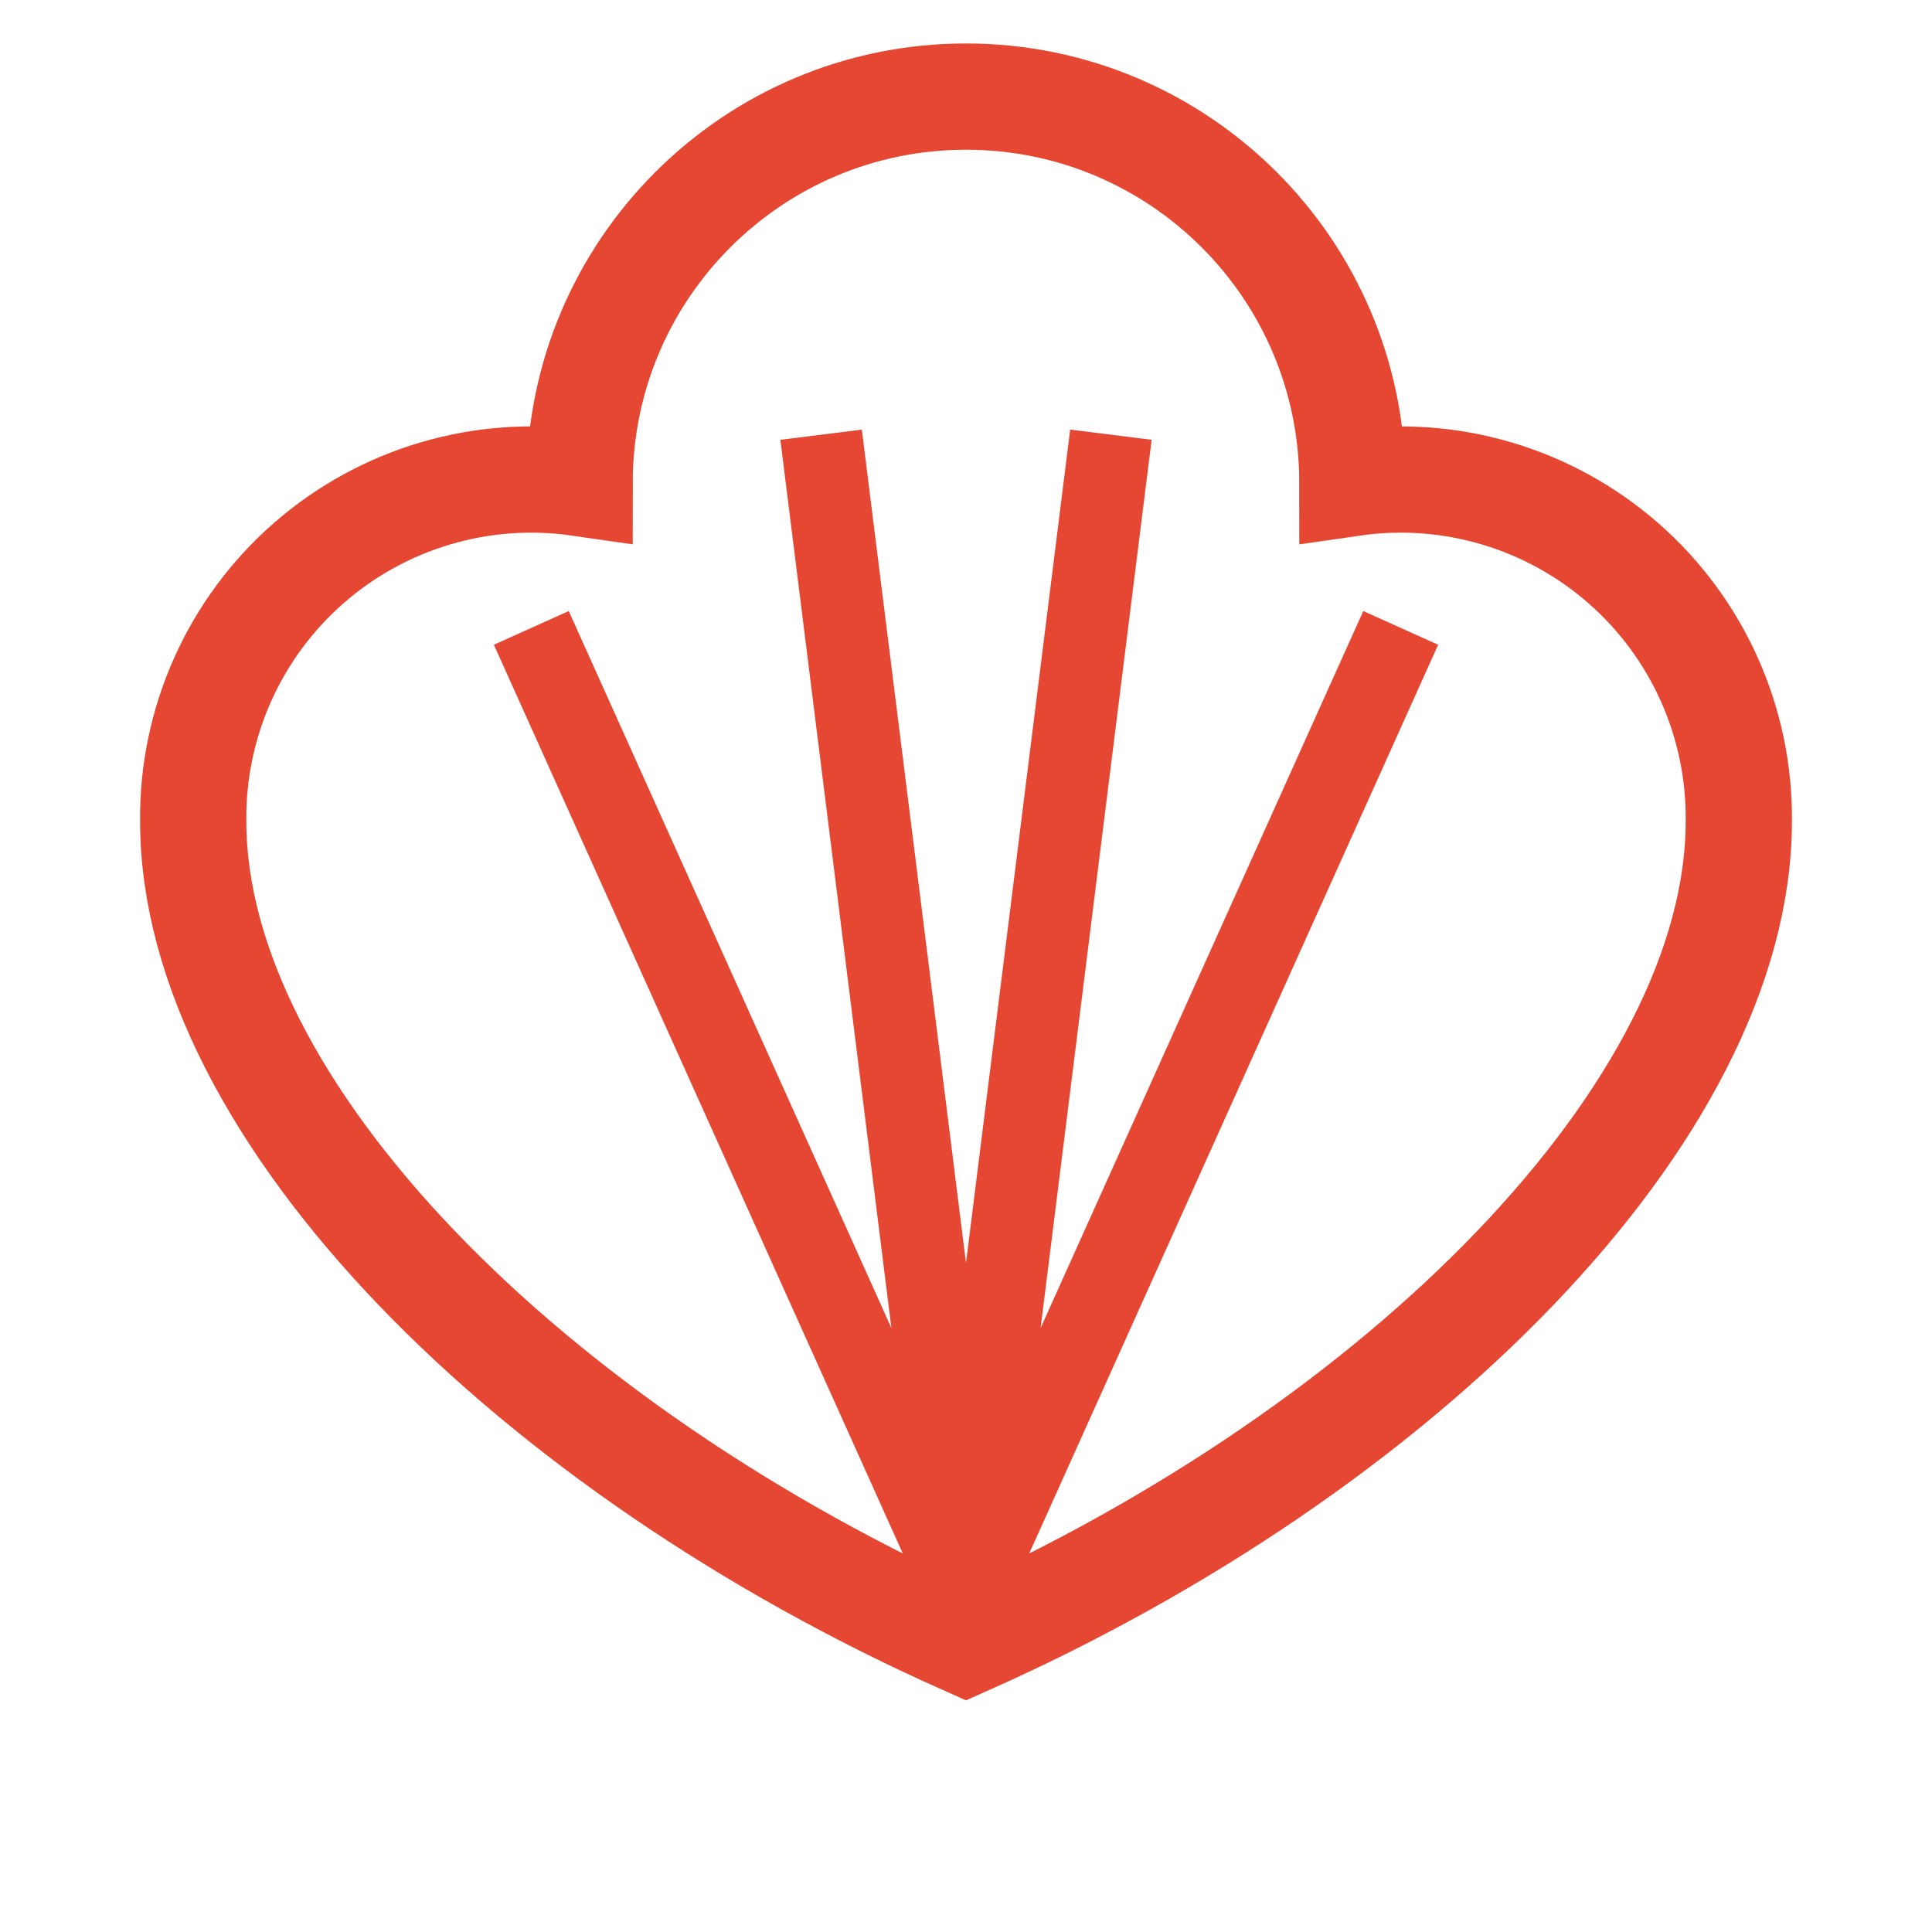
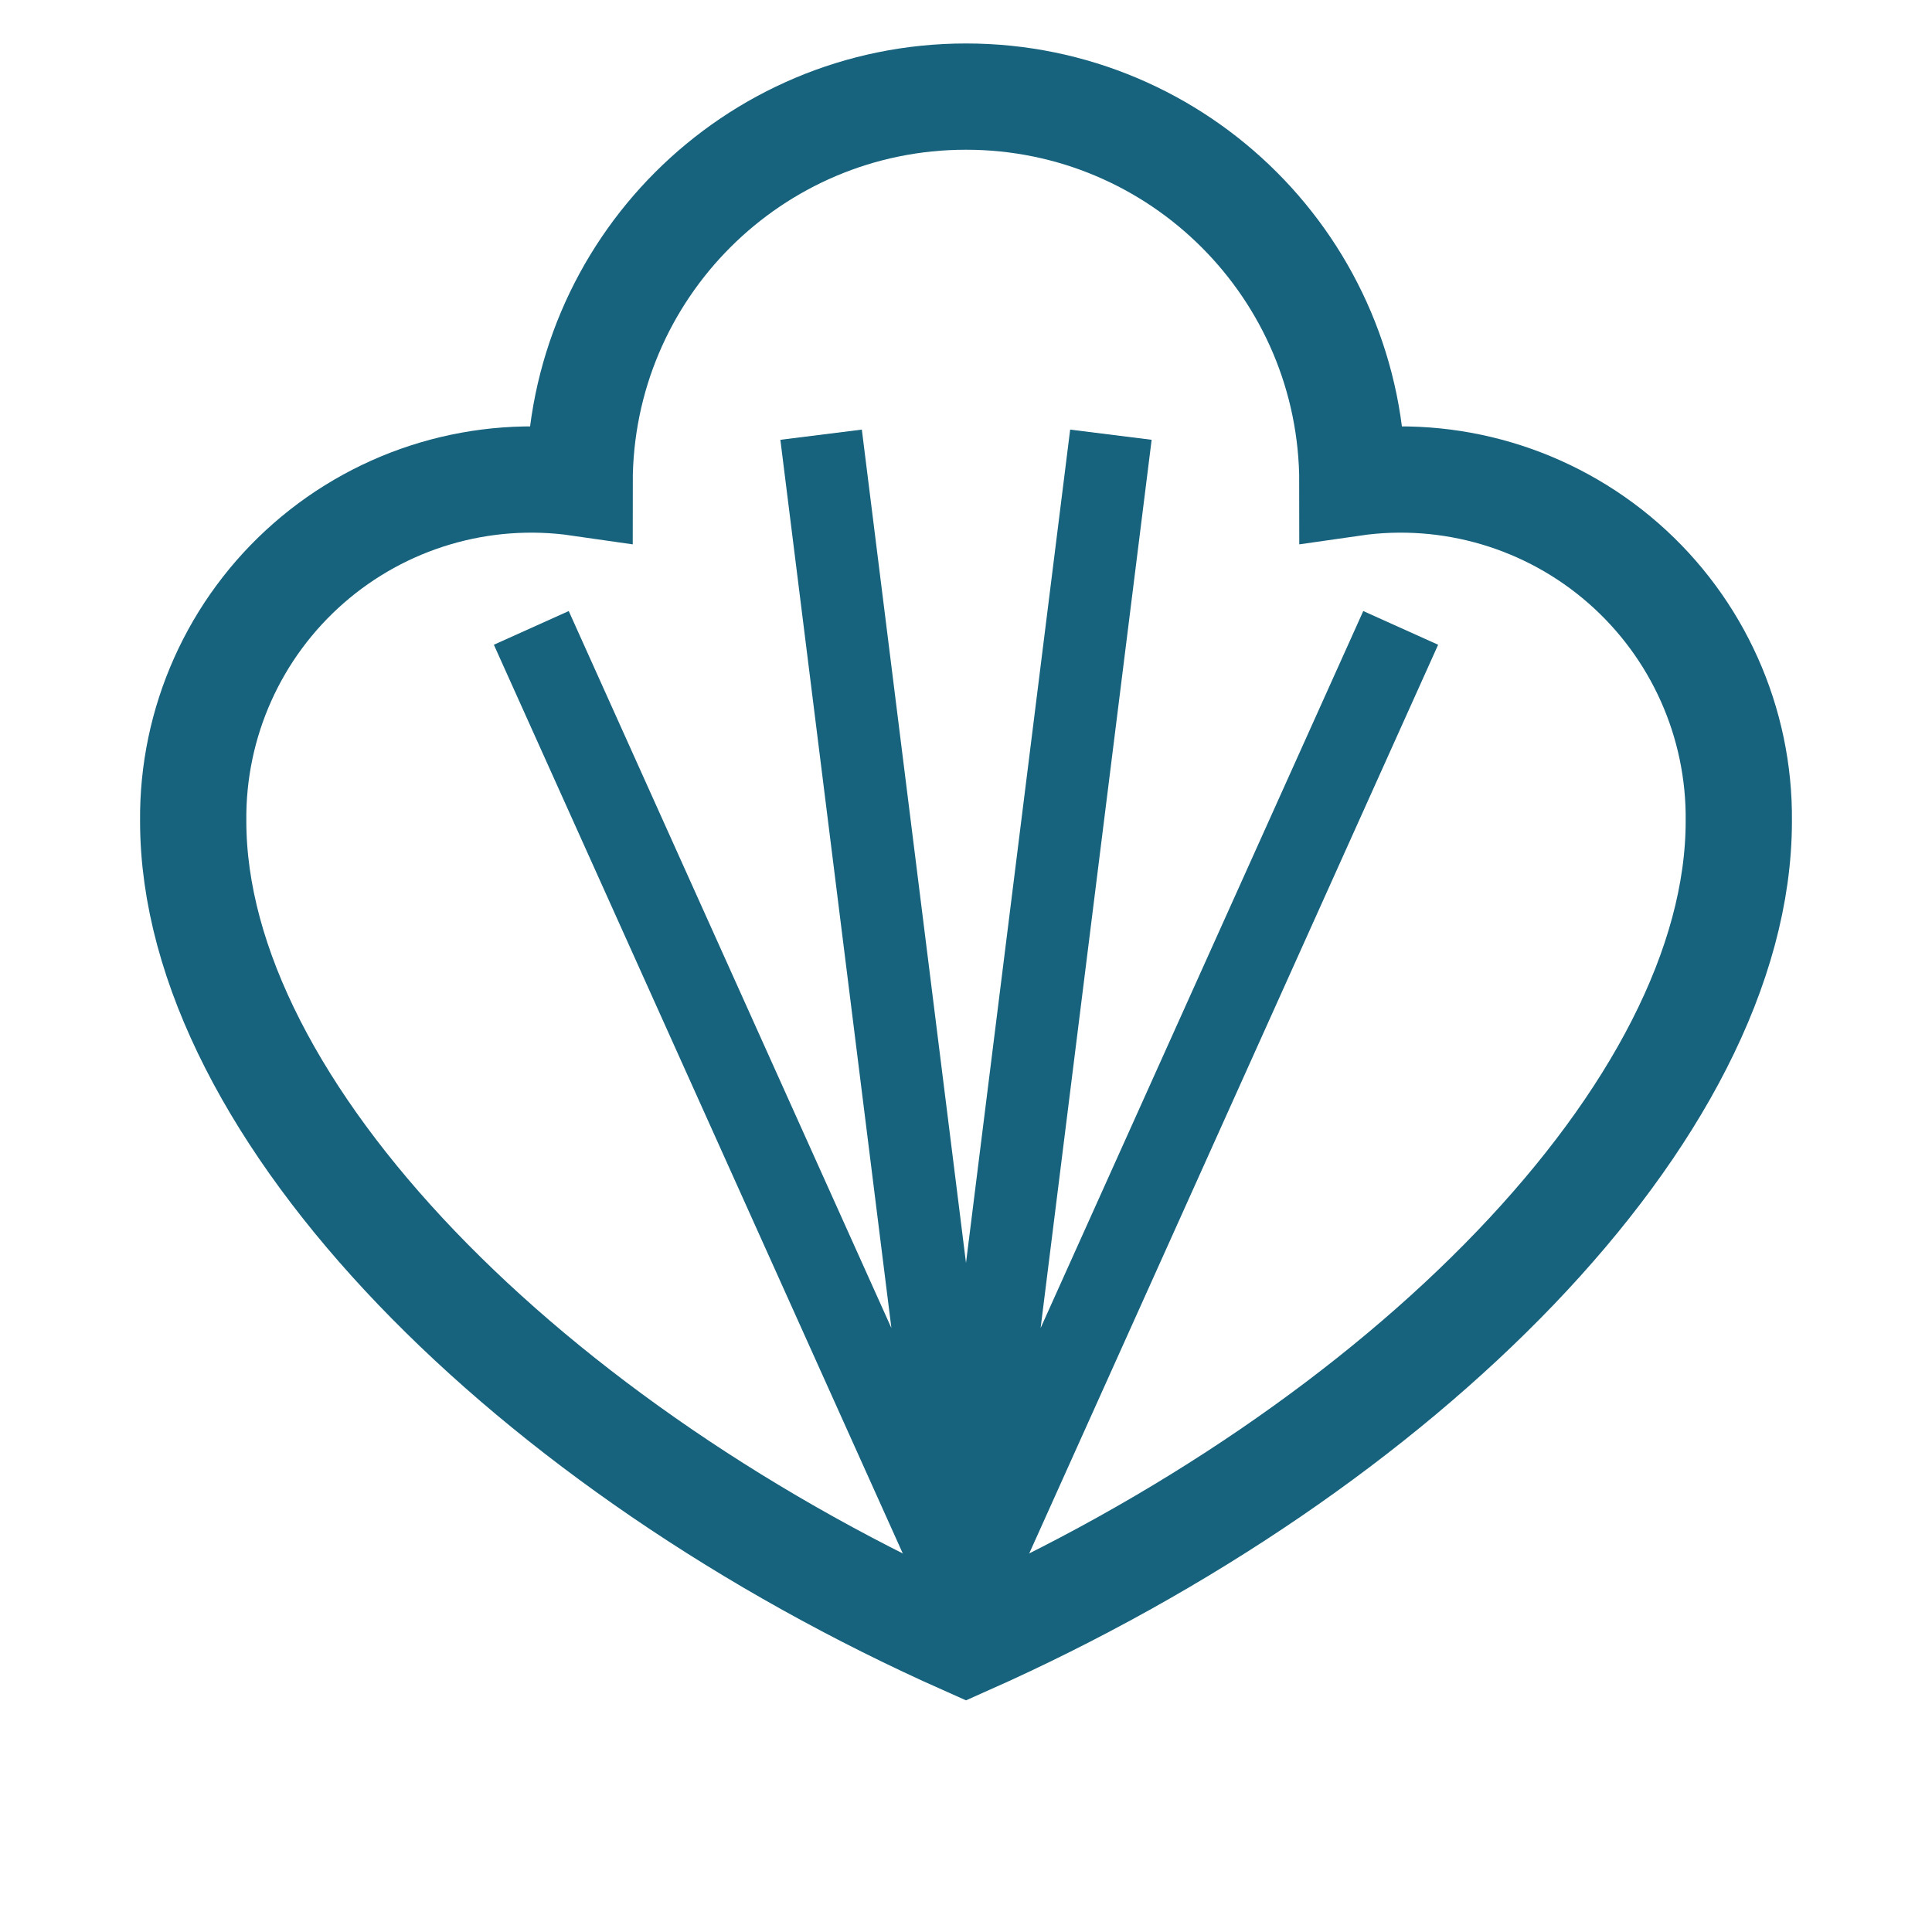
<svg xmlns="http://www.w3.org/2000/svg" width="40" height="40" viewBox="0 0 40 40">
-   <g color="#E64732" transform="translate(0,0) scale(1.0)">
-     <path d="M20 34C11 30 4 23 4 17a7 7 0 0 1 8-7 8 8 0 0 1 16 0 7 7 0 0 1 8 7c0 6-7 13-16 17Z" fill="none" stroke="#E64732" stroke-width="2.2" />
-     <path d="m20 33-9-20m9 20-3-24m3 24 3-24m-3 24 9-20" stroke="#E64732" stroke-width="1.7" />
+   <g color="#17627C" transform="translate(0,0) scale(1.0)">
+     <path d="M20 34C11 30 4 23 4 17a7 7 0 0 1 8-7 8 8 0 0 1 16 0 7 7 0 0 1 8 7c0 6-7 13-16 17Z" fill="none" stroke="#17627C" stroke-width="2.2" />
+     <path d="m20 33-9-20m9 20-3-24m3 24 3-24m-3 24 9-20" stroke="#17627C" stroke-width="1.7" />
  </g>
</svg>
